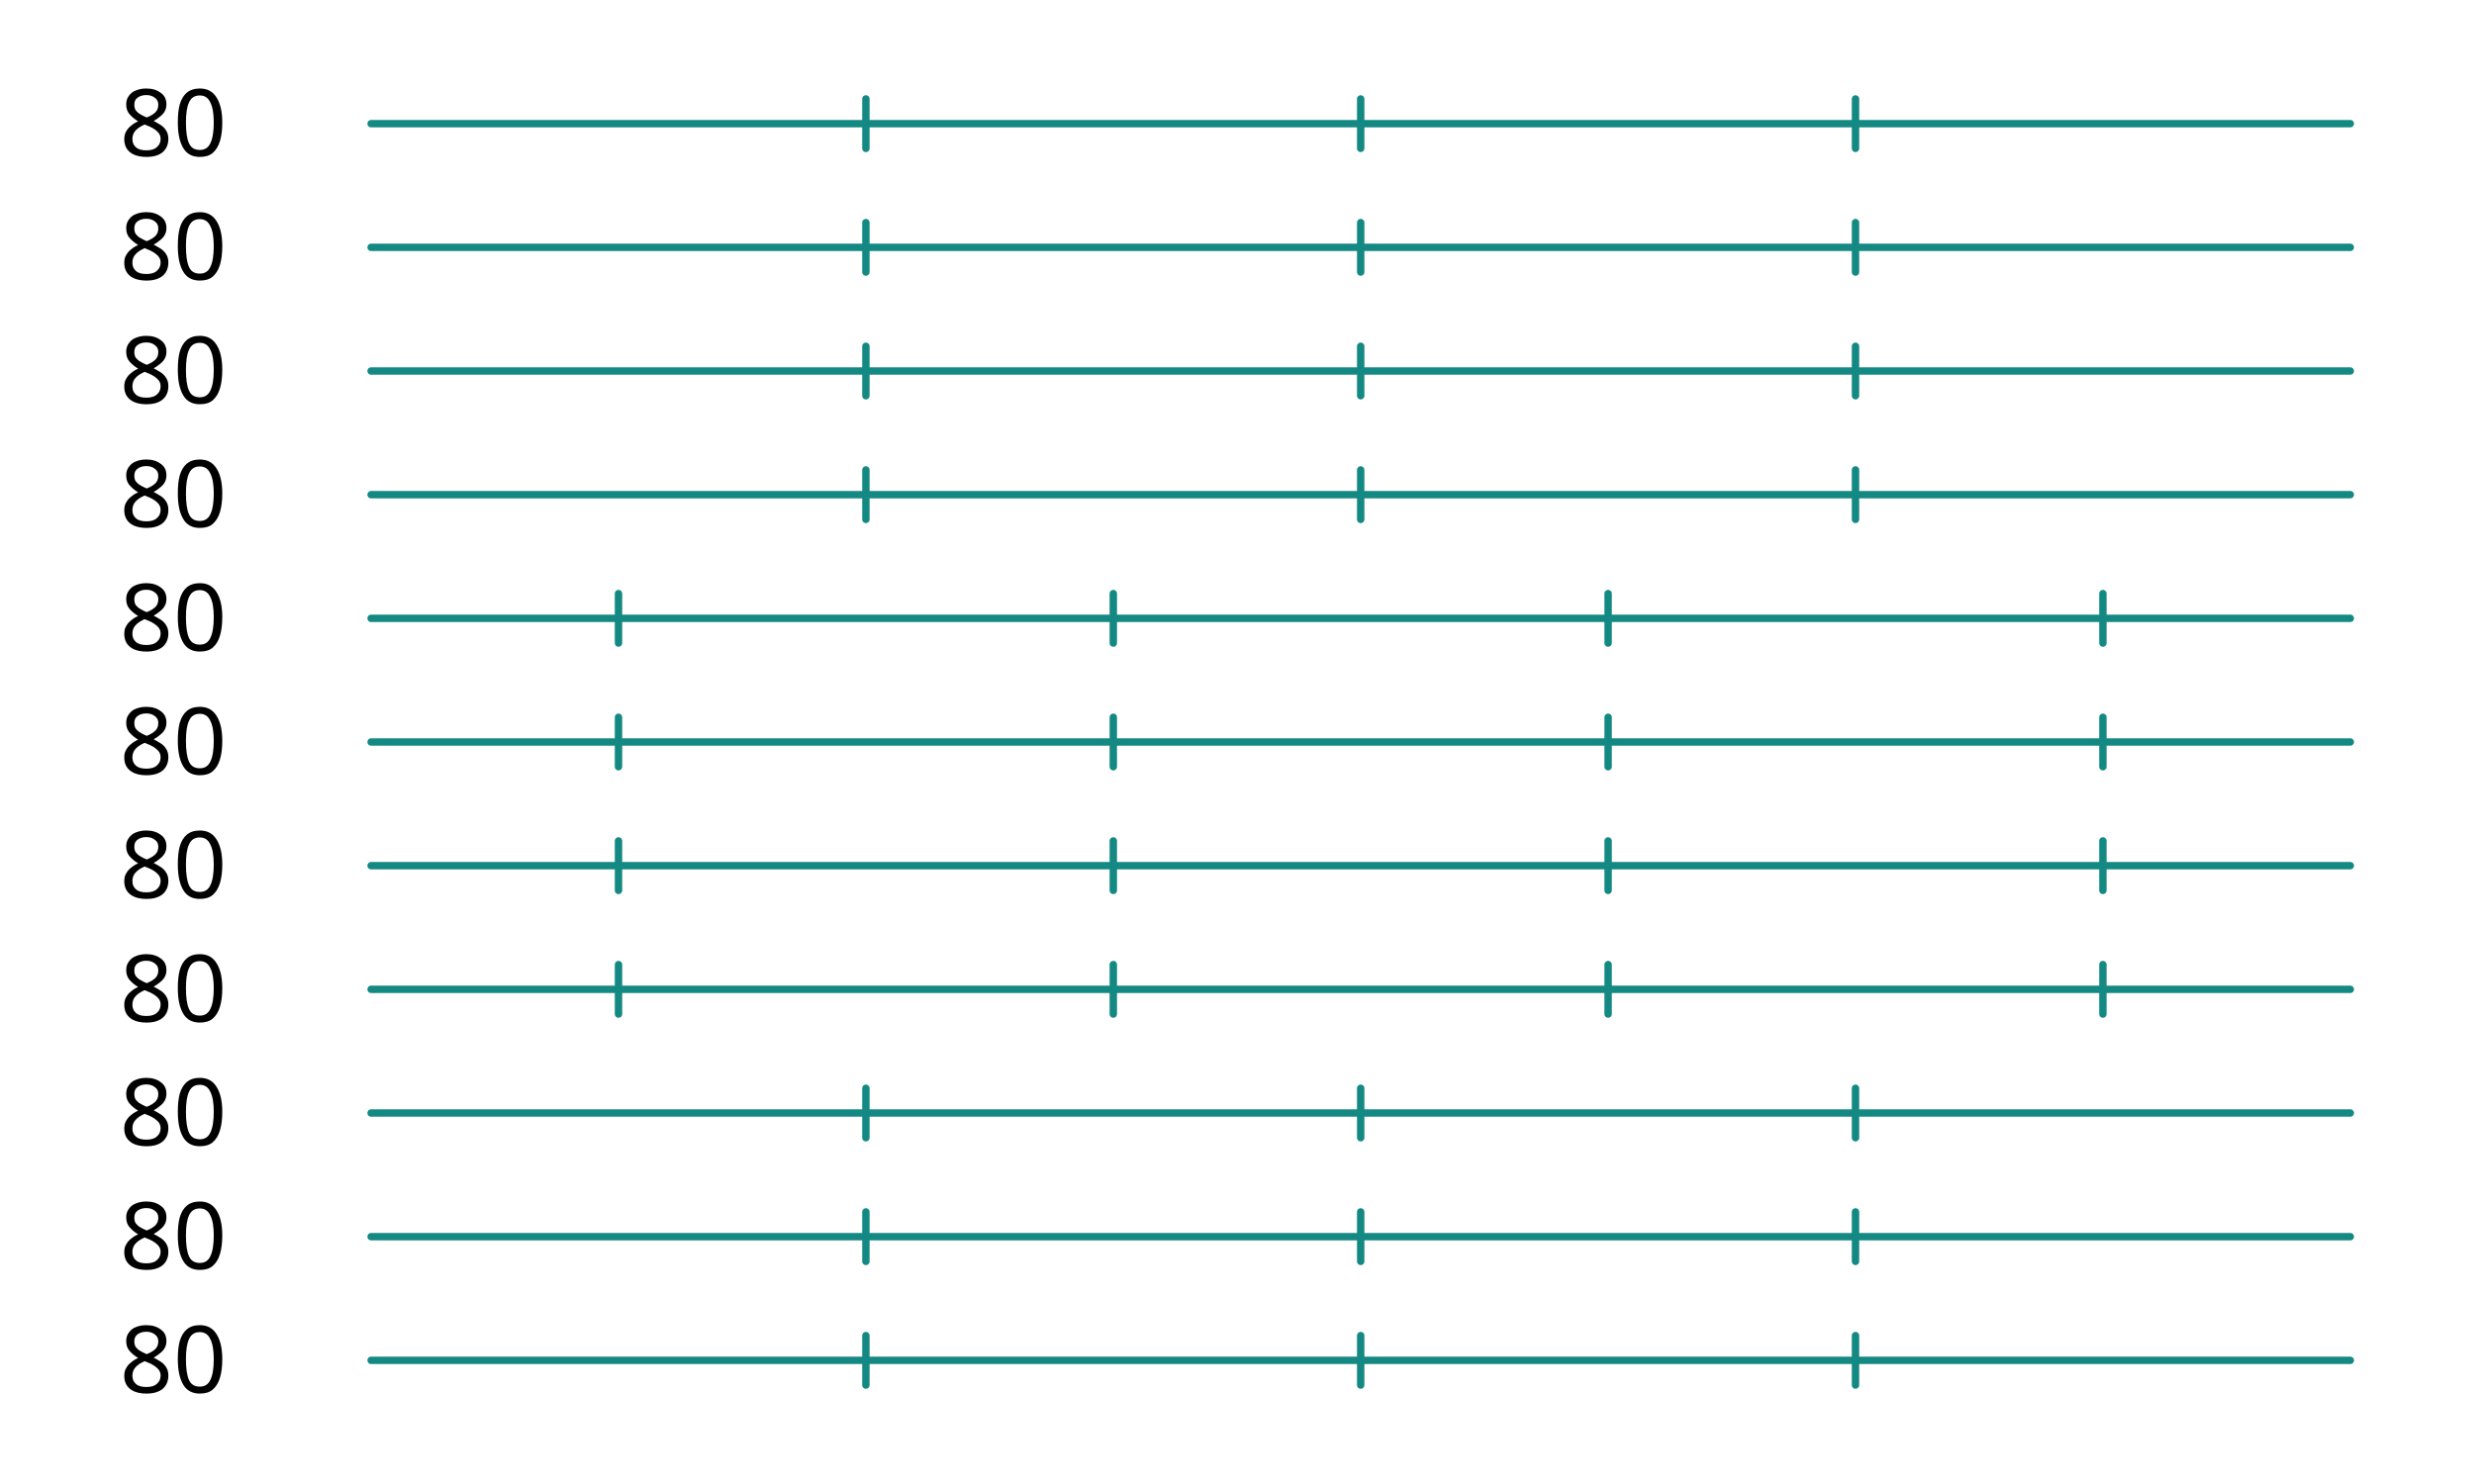
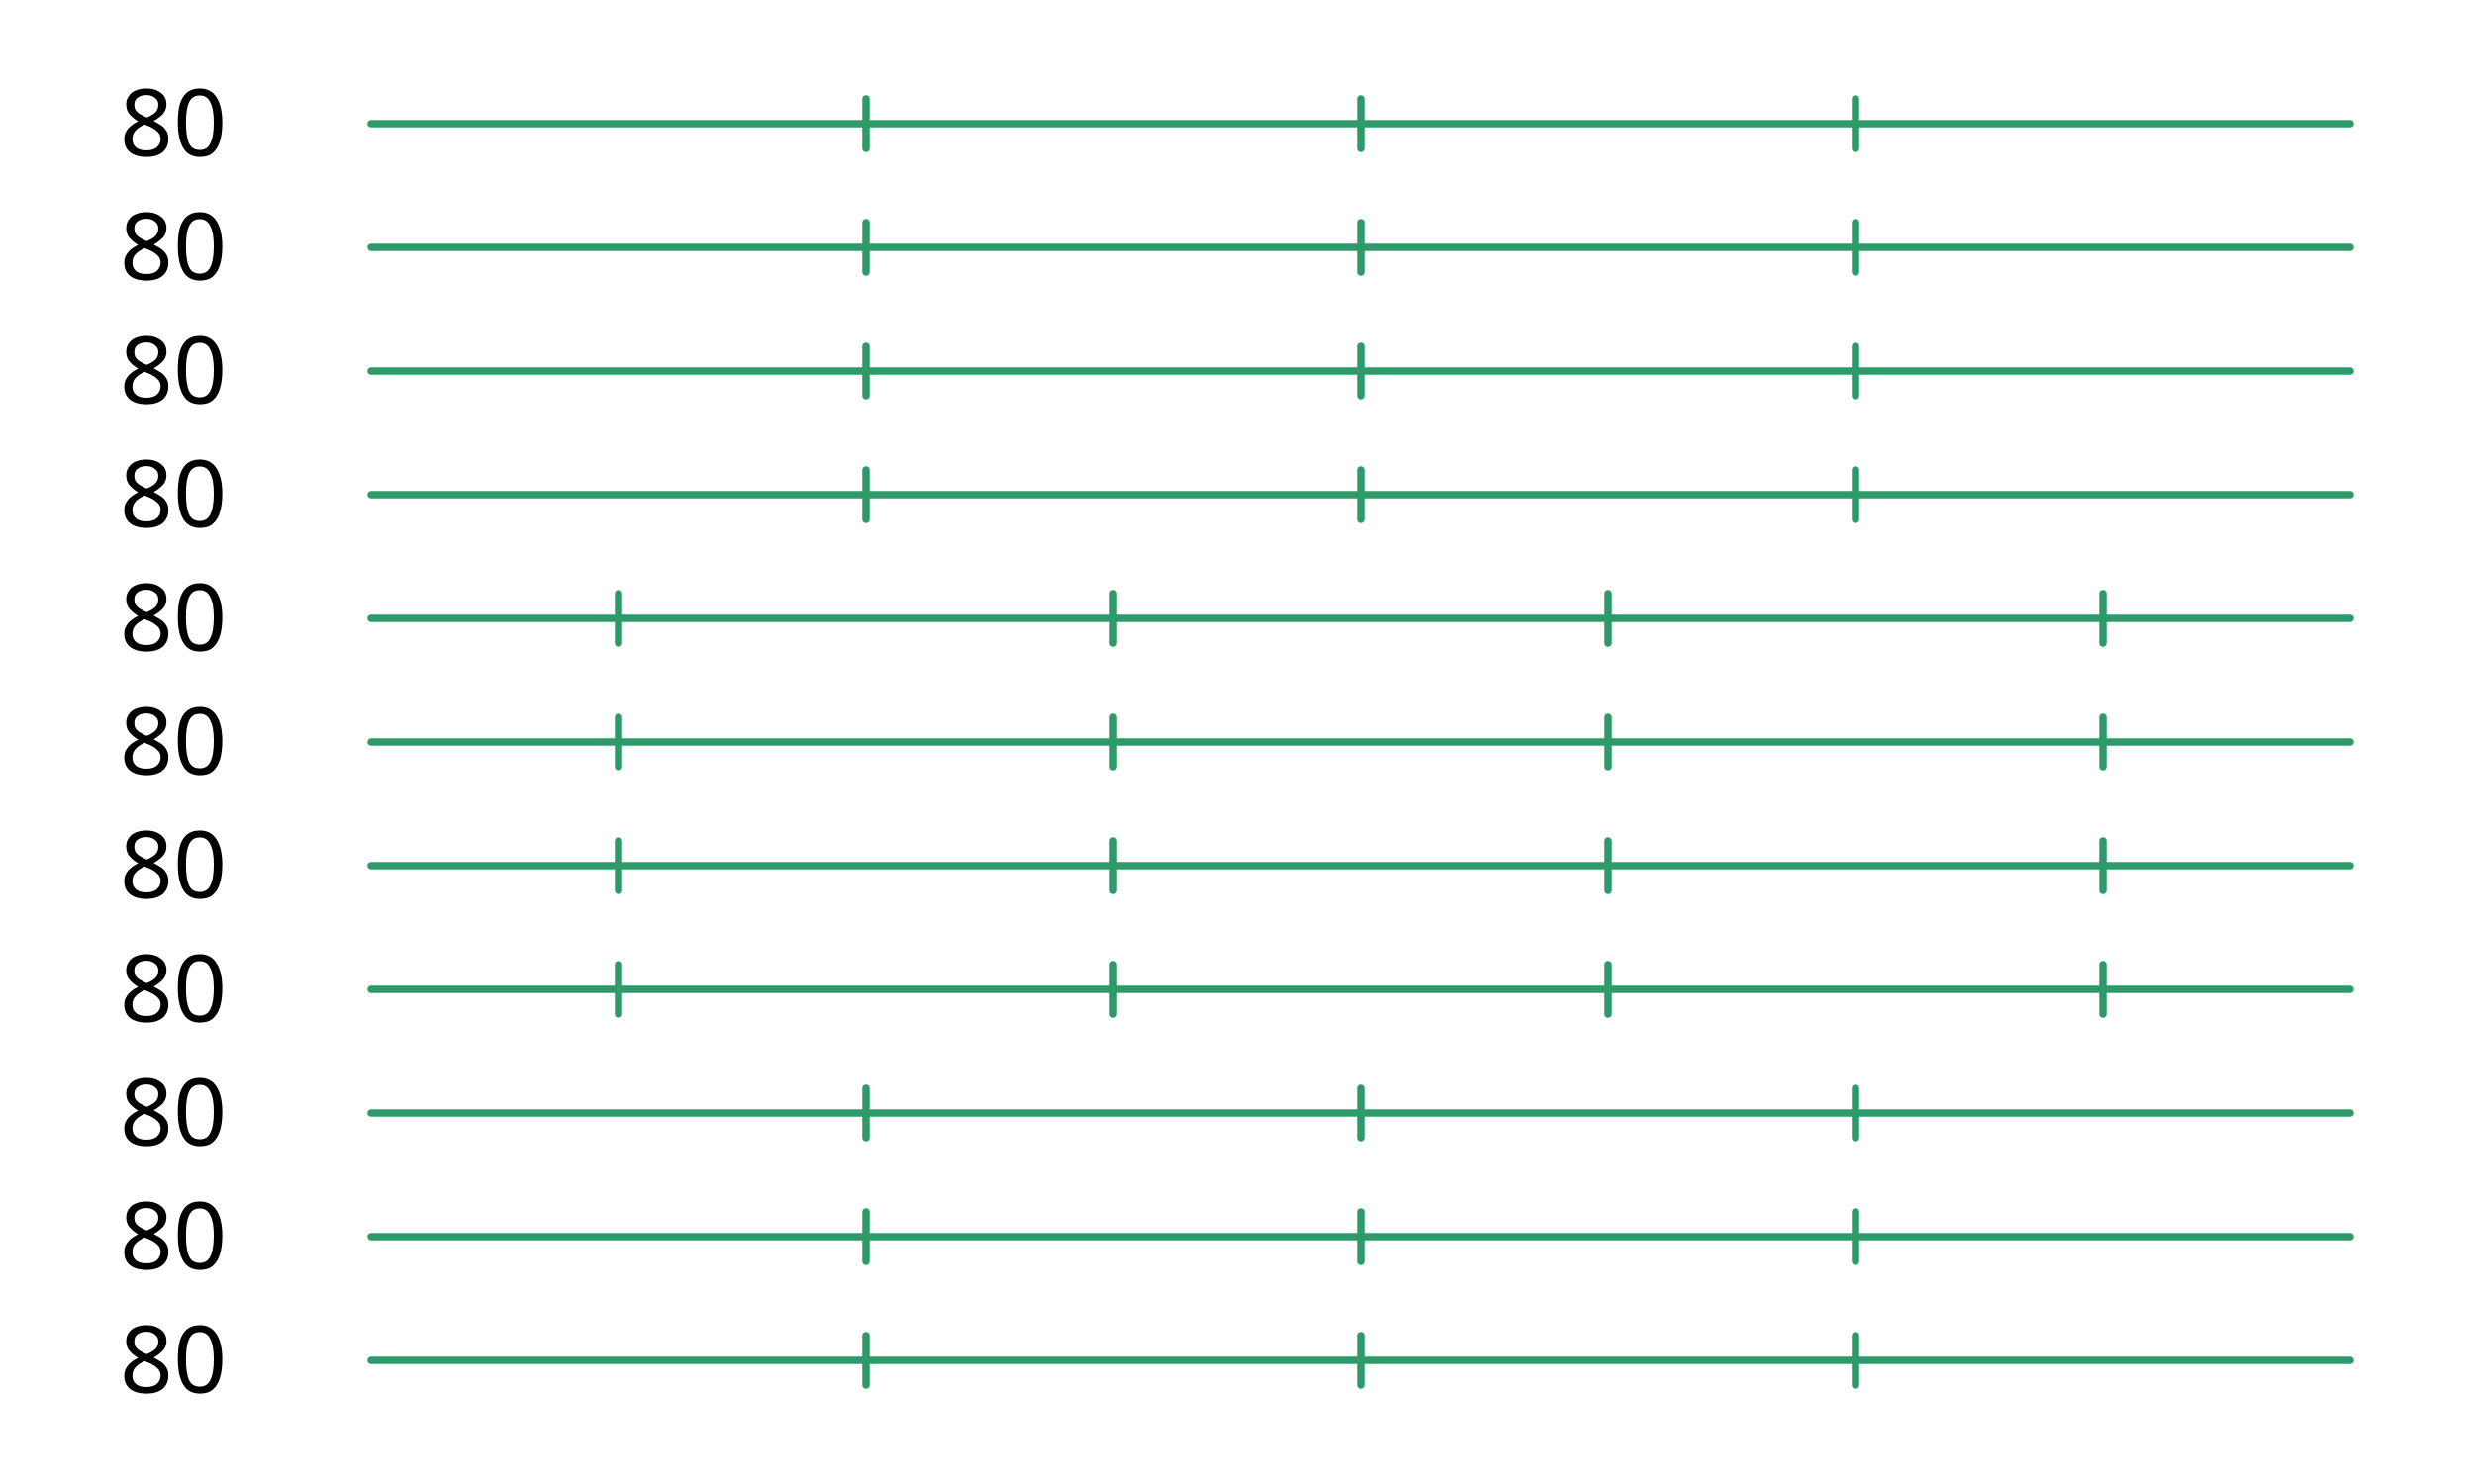
<svg xmlns="http://www.w3.org/2000/svg" baseProfile="full" height="60mm" version="1.1" viewBox="0,0,100,60" width="100mm">
  <defs>
    <style type="text/css">
.stitch_line {
    stroke-width: 0.3;
    stroke-linejoin: round;
    stroke-linecap: round;
    fill: none;
}
.path_center_line {
+     fill: none;
+     stroke:#808080;
    stroke-width: 0.2;
    stroke-linejoin: round;
    stroke-linecap: round;
-     fill: none;
-     stroke:#333;
}
.path_contour {
-     stroke: #ddd;
-     fill-opacity: 1;
-     fill: #eee;
+     fill: #808080;
+     fill-opacity: 0.3;
+     stroke: #808080;
+     stroke-opacity: 1;
    stroke-width: 0.3;
}
.text{
    text-anchor: middle;
    dominant-baseline: middle;
    font-family: sans-serif;
    font-size: 1.5mm;
}
.smalltext{
    text-anchor: middle;
    dominant-baseline: middle;
    font-family: sans-serif;
    font-size: 1mm;
}
.color_0 {
-     stroke:#148983;
- }</style>
+     stroke:#2e9a69;
+ }
+ </style>
  </defs>
  <g>
    <g transform="translate(0,5)">
      <path class="stitch_line color_0" d="M 0.000, 0.000 L 80.000, 0.000 M 20.000, 1.000 L 20.000, -1.000 M 40.000, 1.000 L 40.000, -1.000 M 60.000, 1.000 L 60.000, -1.000" transform="translate(15,0)" />
      <text class="smalltext" x="7" y="0">80</text>
    </g>
    <g transform="translate(0,10)">
      <path class="stitch_line color_0" d="M 0.000, 0.000 L 80.000, 0.000 M 20.000, 1.000 L 20.000, -1.000 M 40.000, 1.000 L 40.000, -1.000 M 60.000, 1.000 L 60.000, -1.000" transform="translate(15,0)" />
      <text class="smalltext" x="7" y="0">80</text>
    </g>
    <g transform="translate(0,15)">
      <path class="stitch_line color_0" d="M 0.000, 0.000 L 80.000, 0.000 M 20.000, 1.000 L 20.000, -1.000 M 40.000, 1.000 L 40.000, -1.000 M 60.000, 1.000 L 60.000, -1.000" transform="translate(15,0)" />
      <text class="smalltext" x="7" y="0">80</text>
    </g>
    <g transform="translate(0,20)">
      <path class="stitch_line color_0" d="M 0.000, 0.000 L 80.000, 0.000 M 20.000, 1.000 L 20.000, -1.000 M 40.000, 1.000 L 40.000, -1.000 M 60.000, 1.000 L 60.000, -1.000" transform="translate(15,0)" />
      <text class="smalltext" x="7" y="0">80</text>
    </g>
    <g transform="translate(0,25)">
      <path class="stitch_line color_0" d="M 0.000, 0.000 L 80.000, 0.000 M 10.000, 1.000 L 10.000, -1.000 M 30.000, 1.000 L 30.000, -1.000 M 50.000, 1.000 L 50.000, -1.000 M 70.000, 1.000 L 70.000, -1.000" transform="translate(15,0)" />
      <text class="smalltext" x="7" y="0">80</text>
    </g>
    <g transform="translate(0,30)">
      <path class="stitch_line color_0" d="M 0.000, 0.000 L 80.000, 0.000 M 10.000, 1.000 L 10.000, -1.000 M 30.000, 1.000 L 30.000, -1.000 M 50.000, 1.000 L 50.000, -1.000 M 70.000, 1.000 L 70.000, -1.000" transform="translate(15,0)" />
      <text class="smalltext" x="7" y="0">80</text>
    </g>
    <g transform="translate(0,35)">
      <path class="stitch_line color_0" d="M 0.000, 0.000 L 80.000, 0.000 M 10.000, 1.000 L 10.000, -1.000 M 30.000, 1.000 L 30.000, -1.000 M 50.000, 1.000 L 50.000, -1.000 M 70.000, 1.000 L 70.000, -1.000" transform="translate(15,0)" />
      <text class="smalltext" x="7" y="0">80</text>
    </g>
    <g transform="translate(0,40)">
      <path class="stitch_line color_0" d="M 0.000, 0.000 L 80.000, 0.000 M 10.000, 1.000 L 10.000, -1.000 M 30.000, 1.000 L 30.000, -1.000 M 50.000, 1.000 L 50.000, -1.000 M 70.000, 1.000 L 70.000, -1.000" transform="translate(15,0)" />
      <text class="smalltext" x="7" y="0">80</text>
    </g>
    <g transform="translate(0,45)">
      <path class="stitch_line color_0" d="M 0.000, 0.000 L 80.000, 0.000 M 20.000, 1.000 L 20.000, -1.000 M 40.000, 1.000 L 40.000, -1.000 M 60.000, 1.000 L 60.000, -1.000" transform="translate(15,0)" />
      <text class="smalltext" x="7" y="0">80</text>
    </g>
    <g transform="translate(0,50)">
      <path class="stitch_line color_0" d="M 0.000, 0.000 L 80.000, 0.000 M 20.000, 1.000 L 20.000, -1.000 M 40.000, 1.000 L 40.000, -1.000 M 60.000, 1.000 L 60.000, -1.000" transform="translate(15,0)" />
      <text class="smalltext" x="7" y="0">80</text>
    </g>
    <g transform="translate(0,55)">
      <path class="stitch_line color_0" d="M 0.000, 0.000 L 80.000, 0.000 M 20.000, 1.000 L 20.000, -1.000 M 40.000, 1.000 L 40.000, -1.000 M 60.000, 1.000 L 60.000, -1.000" transform="translate(15,0)" />
      <text class="smalltext" x="7" y="0">80</text>
    </g>
  </g>
</svg>
